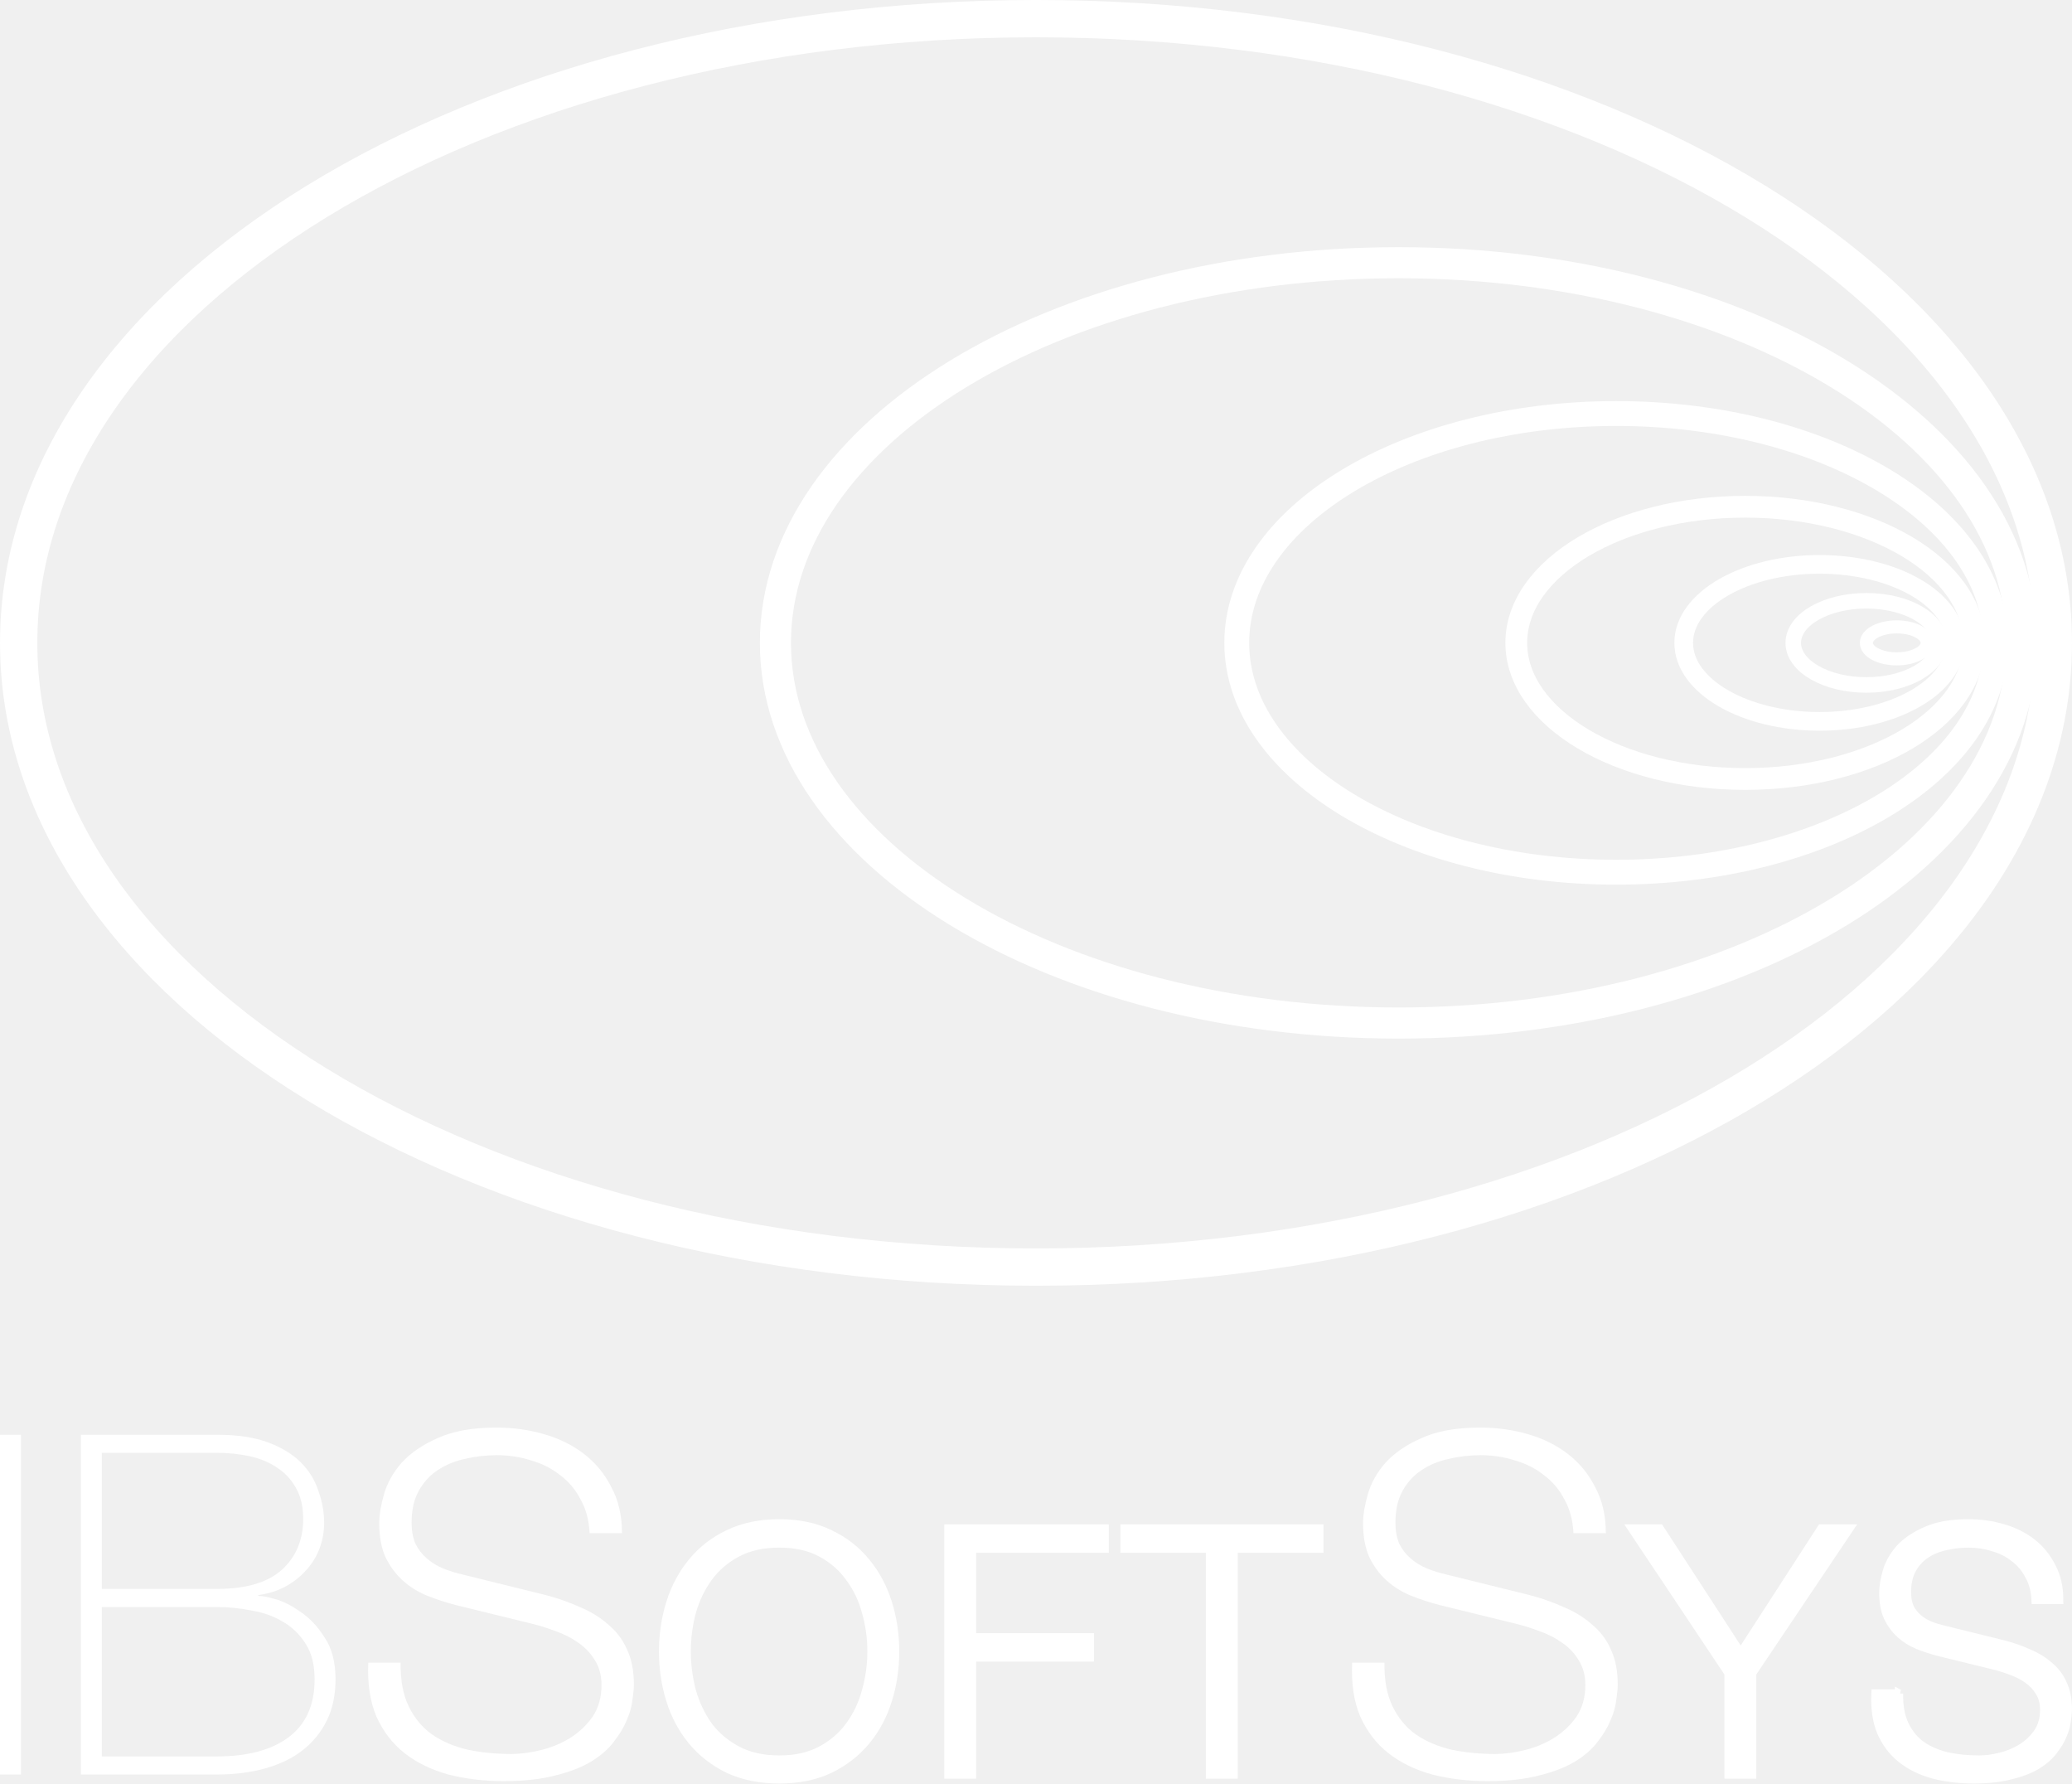
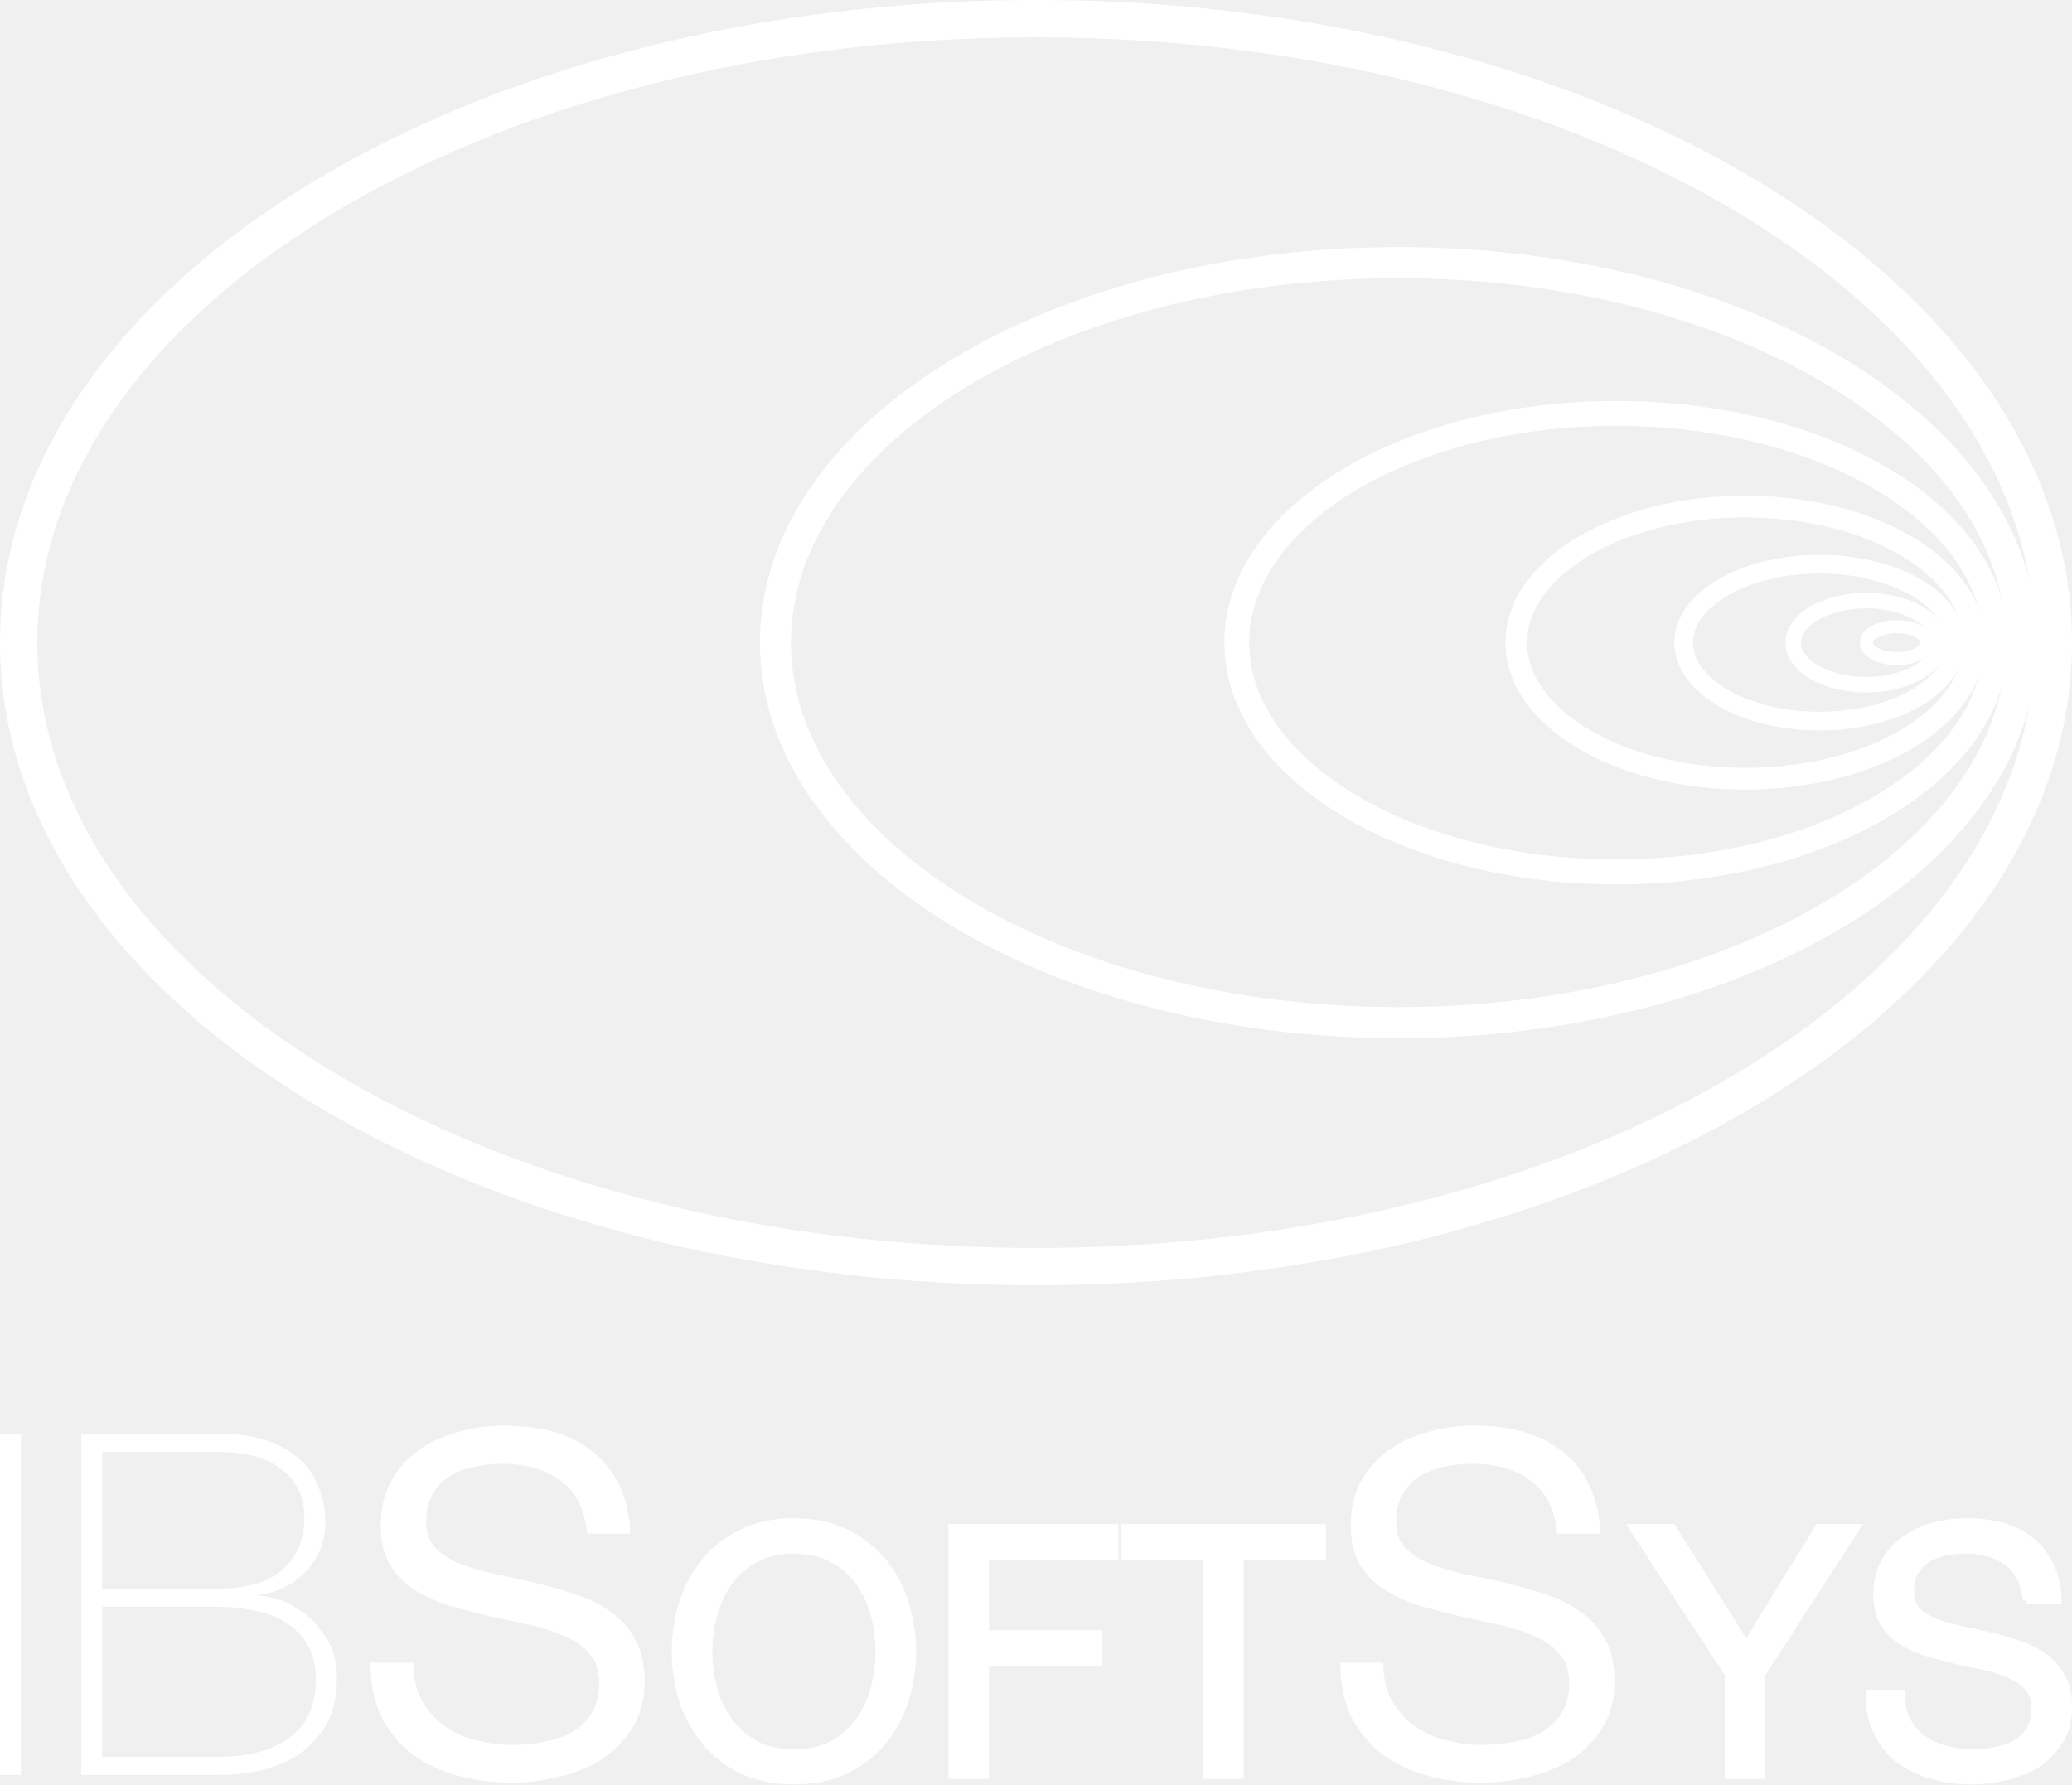
- <svg xmlns="http://www.w3.org/2000/svg" width="333.173" height="286.718" viewBox="0 0 88.152 75.861">
+ <svg xmlns="http://www.w3.org/2000/svg" width="333.173" height="286.955" viewBox="0 0 88.152 75.923">
  <defs>
    <path id="G" d="M-42 1608h588v290H-42z" />
    <path id="b" d="M1600.665 5530.211h158.58v94.55H1600.665z" />
    <path id="a" d="M157-13h55v40h-55z" />
    <path id="c" d="M157-13h55v40h-55z" />
    <path id="d" d="M1600.665 5530.211h158.58v94.55H1600.665z" />
    <path id="e" d="M157-13h55v40h-55z" />
    <path id="f" d="M1600.665 5530.211h158.58v94.55H1600.665z" />
    <path id="g" d="M157-13h55v40h-55z" />
    <path id="h" d="M1600.665 5530.211h158.58v94.55H1600.665z" />
    <path id="i" d="M157-13h55v40h-55z" />
    <path id="j" d="M1600.665 5530.211h158.58v94.55H1600.665z" />
    <path id="k" d="M157-13h55v40h-55z" />
    <path id="l" d="M1600.665 5530.211h158.58v94.55H1600.665z" />
    <path id="m" d="M157-13h55v40h-55z" />
    <path id="n" d="M1600.665 5530.211h158.58v94.55H1600.665z" />
    <path id="o" d="M157-13h55v40h-55z" />
    <path id="p" d="M1600.665 5530.211h158.58v94.55H1600.665z" />
    <path id="q" d="M157-13h55v40h-55z" />
    <path id="r" d="M1600.665 5530.211h158.58v94.55H1600.665z" />
    <path id="s" d="M157-13h55v40h-55z" />
    <path id="t" d="M1600.665 5530.211h158.58v94.55H1600.665z" />
    <path id="u" d="M157-13h55v40h-55z" />
    <path id="v" d="M1600.665 5530.211h158.58v94.55H1600.665z" />
    <path id="w" d="M157-13h55v40h-55z" />
    <path id="x" d="M1600.665 5530.211h158.58v94.55H1600.665z" />
    <path id="y" d="M157-13h55v40h-55z" />
    <path id="z" d="M1600.665 5530.211h158.58v94.55H1600.665z" />
    <path id="A" d="M157-13h55v40h-55z" />
    <path id="B" d="M1600.665 5530.211h158.58v94.55H1600.665z" />
    <path id="C" d="M157-13h55v40h-55z" />
    <path id="D" d="M1600.665 5530.211h158.58v94.55H1600.665z" />
    <path id="E" d="M157-13h55v40h-55z" />
    <path id="F" d="M1600.665 5530.211h158.58v94.55H1600.665z" />
    <marker id="H" orient="auto" refX="0" refY="0" style="overflow:visible">
-       <path d="m0 0 5-5-17.5 5L5 5 0 0z" style="fill-rule:evenodd;fill:context-stroke;stroke:context-stroke;stroke-width:1pt" transform="matrix(-.8 0 0 -.8 -10 0)" />
+       <path d="m0 0 5-5-17.5 5L5 5Z" style="fill:context-stroke;fill-rule:evenodd;stroke:context-stroke;stroke-width:1pt" transform="matrix(-.8 0 0 -.8 -10 0)" />
    </marker>
    <marker id="I" orient="auto" refX="0" refY="0" style="overflow:visible">
      <path d="m0 0 5-5-17.5 5L5 5Z" style="fill:context-stroke;fill-rule:evenodd;stroke:context-stroke;stroke-width:1pt" transform="matrix(-.8 0 0 -.8 -10 0)" />
    </marker>
  </defs>
-   <g style="display:inline" transform="translate(-8.024811 -5.783887)">
-     <path d="M.507 69.715h.985v15.967H.507ZM4.31 69.715h6.4q1.432 0 2.394.358.962.358 1.544.939.582.581.828 1.342.269.738.269 1.498 0 .649-.224 1.23t-.649 1.029q-.403.447-.985.76-.559.291-1.253.38l.045.045q.157-.022.738.134.582.157 1.208.604.649.425 1.141 1.208.515.76.515 1.968 0 1.096-.403 1.923-.403.827-1.141 1.409-.716.559-1.745.85-1.029.291-2.283.291H4.31Zm6.4 7.246q2.036 0 3.043-.894 1.007-.917 1.007-2.393 0-.872-.336-1.454-.336-.604-.895-.962-.559-.38-1.298-.537-.716-.157-1.522-.157H5.294v6.396zm0 7.872q2.148 0 3.357-.894 1.231-.917 1.231-2.728 0-1.029-.425-1.677-.425-.671-1.097-1.051-.649-.38-1.477-.514-.806-.157-1.589-.157H5.294v7.022z" style="font-weight:200;font-size:27.781px;line-height:1.25;font-family:&quot;Helvetica Neue&quot;;-inkscape-font-specification:&quot;Helvetica Neue Ultra-Light&quot;;text-align:center;letter-spacing:0;text-anchor:middle;fill:#fff;fill-opacity:1;stroke:none;stroke-width:.265" transform="translate(7.565935 3.721984) scale(.9049512)" />
-     <path d="M19.344 80.427h-1.522q-.067 1.476.38 2.527.47 1.051 1.32 1.722.85.671 2.059 1.006 1.208.313 2.618.313t2.417-.268q1.007-.246 1.678-.649.694-.425 1.074-.939.403-.514.604-1.006.224-.514.269-.962.067-.447.067-.716 0-.984-.336-1.677-.313-.693-.895-1.163-.559-.492-1.32-.805-.738-.335-1.589-.559l-3.894-.962q-.492-.112-.94-.291-.425-.179-.761-.47-.336-.291-.537-.693-.179-.425-.179-.984 0-.895.336-1.498.336-.604.873-.962.559-.38 1.276-.537.738-.179 1.522-.179.85 0 1.611.246.783.224 1.365.693.604.447.962 1.14.38.671.425 1.588h1.522q0-1.23-.492-2.147-.47-.939-1.276-1.565-.806-.626-1.88-.939-1.074-.313-2.26-.313-1.678 0-2.752.492-1.074.47-1.701 1.163-.604.693-.828 1.476-.224.783-.224 1.364 0 .939.291 1.588.313.649.806 1.096.492.447 1.141.716.671.268 1.365.447l3.558.872q.559.134 1.141.358.582.201 1.052.537.492.335.783.827.313.492.313 1.163 0 .872-.425 1.498-.425.604-1.074 1.006-.627.38-1.365.559-.738.179-1.365.179-1.097 0-2.059-.201-.962-.224-1.678-.716-.694-.492-1.097-1.319-.403-.827-.38-2.057z" style="font-weight:300;font-size:27.781px;line-height:1.25;font-family:&quot;Helvetica Neue&quot;;-inkscape-font-specification:&quot;Helvetica Neue Light&quot;;text-align:center;letter-spacing:0;text-anchor:middle;fill:#fff;fill-opacity:1;stroke:none;stroke-width:.265" transform="translate(7.565935 3.721984) scale(.9049512)" />
-     <path d="M32.786 79.903q0-.955.243-1.861.259-.906.777-1.619.535-.728 1.361-1.165.826-.437 1.976-.437 1.15 0 1.96.437.826.437 1.344 1.165.535.712.777 1.619.259.906.259 1.861 0 .939-.259 1.861-.243.906-.777 1.635-.518.712-1.344 1.149-.81.437-1.96.437-1.15 0-1.976-.437-.826-.437-1.361-1.149-.518-.728-.777-1.635-.243-.923-.243-1.861zm-1.101 0q0 1.198.34 2.282.34 1.084 1.02 1.91.68.826 1.701 1.327 1.037.486 2.397.486 1.361 0 2.381-.486 1.02-.502 1.701-1.327.68-.826 1.02-1.91.34-1.084.34-2.282 0-1.198-.34-2.282-.34-1.084-1.02-1.91-.68-.842-1.701-1.327-1.02-.502-2.381-.502-1.361 0-2.397.502-1.02.486-1.701 1.327-.68.826-1.02 1.91-.34 1.084-.34 2.282z" style="font-size:20.108px;line-height:1.25;font-family:&quot;Helvetica Neue&quot;;-inkscape-font-specification:&quot;Helvetica Neue, Normal&quot;;text-align:center;letter-spacing:1.005px;text-anchor:middle;fill:#fff;fill-opacity:1;stroke:#fff;stroke-width:.397;stroke-miterlimit:4;stroke-dasharray:none;stroke-opacity:1" transform="translate(7.565935 3.721984) scale(.9049512)" />
-     <path d="M45.1 74.125v11.557h1.101v-5.503h5.539v-.939h-5.539v-4.176h6.236v-.939zM53.379 74.125v.939h4.017v10.618h1.101v-10.618h4.033v-.939z" style="font-size:20.108px;line-height:1.25;font-family:&quot;Helvetica Neue&quot;;-inkscape-font-specification:&quot;Helvetica Neue, Normal&quot;;font-variation-settings:normal;text-align:center;letter-spacing:1.005px;text-anchor:middle;vector-effect:none;fill:#fff;fill-opacity:1;stroke:#fff;stroke-width:.397;stroke-linecap:butt;stroke-linejoin:miter;stroke-miterlimit:4;stroke-dasharray:none;stroke-dashoffset:0;stroke-opacity:1;-inkscape-stroke:none;stop-color:#000" transform="translate(7.565935 3.721984) scale(.9049512)" />
-     <path d="M65.597 80.427h-1.522q-.067 1.476.38 2.527.47 1.051 1.32 1.722.85.671 2.059 1.006 1.208.313 2.618.313 1.41 0 2.417-.268 1.007-.246 1.678-.649.694-.425 1.074-.939.403-.514.604-1.006.224-.514.269-.962.067-.447.067-.716 0-.984-.336-1.677-.313-.693-.895-1.163-.559-.492-1.32-.805-.738-.335-1.589-.559l-3.894-.962q-.492-.112-.94-.291-.425-.179-.761-.47-.336-.291-.537-.693-.179-.425-.179-.984 0-.895.336-1.498.336-.604.873-.962.559-.38 1.276-.537.738-.179 1.522-.179.85 0 1.611.246.783.224 1.365.693.604.447.962 1.14.38.671.425 1.588h1.522q0-1.23-.492-2.147-.47-.939-1.276-1.565-.806-.626-1.88-.939-1.074-.313-2.26-.313-1.678 0-2.752.492-1.074.47-1.701 1.163-.604.693-.828 1.476-.224.783-.224 1.364 0 .939.291 1.588.313.649.806 1.096.492.447 1.141.716.671.268 1.365.447l3.558.872q.559.134 1.141.358.582.201 1.052.537.492.335.783.827.313.492.313 1.163 0 .872-.425 1.498-.425.604-1.074 1.006-.627.38-1.365.559-.738.179-1.365.179-1.097 0-2.059-.201-.962-.224-1.678-.716-.694-.492-1.097-1.319-.403-.827-.38-2.057z" style="font-weight:300;font-size:27.781px;line-height:1.25;font-family:&quot;Helvetica Neue&quot;;-inkscape-font-specification:&quot;Helvetica Neue Light&quot;;text-align:center;letter-spacing:0;text-anchor:middle;fill:#fff;fill-opacity:1;stroke:none;stroke-width:.265" transform="translate(7.565935 3.721984) scale(.9049512)" />
-     <path d="M81.776 80.923v4.759h1.101v-4.759l4.568-6.798h-1.312l-3.79 5.859-3.806-5.859h-1.296zM89.783 81.878h-1.101q-.049 1.068.275 1.829.34.761.956 1.246.615.486 1.49.728.875.227 1.895.227 1.02 0 1.749-.194.729-.178 1.215-.469.502-.308.777-.68.292-.372.437-.728.162-.372.194-.696.049-.324.049-.518 0-.712-.243-1.214-.227-.502-.648-.842-.405-.356-.956-.583-.535-.243-1.15-.405l-2.818-.696q-.356-.081-.68-.21-.308-.129-.551-.34-.243-.21-.389-.502-.13-.308-.13-.712 0-.647.243-1.084.243-.437.632-.696.405-.275.923-.388.535-.129 1.101-.129.616 0 1.166.178.567.162.988.502.437.324.696.826.275.486.308 1.149h1.101q0-.89-.356-1.554-.34-.68-.923-1.133-.583-.453-1.361-.68-.777-.227-1.636-.227-1.215 0-1.992.356-.777.34-1.231.842-.437.502-.599 1.068-.162.567-.162.987 0 .68.211 1.149.227.469.583.793.356.324.826.518.486.194.988.324l2.575.631q.405.097.826.259.421.146.761.388.356.243.567.599.227.356.227.842 0 .631-.308 1.084-.308.437-.777.728-.454.275-.988.405-.535.129-.988.129-.794 0-1.49-.146-.696-.162-1.215-.518-.502-.356-.794-.955-.292-.599-.275-1.489z" style="font-size:20.108px;line-height:1.25;font-family:&quot;Helvetica Neue&quot;;-inkscape-font-specification:&quot;Helvetica Neue, Normal&quot;;font-variation-settings:normal;text-align:center;letter-spacing:1.005px;text-anchor:middle;vector-effect:none;fill:#fff;fill-opacity:1;stroke:#fff;stroke-width:.397;stroke-linecap:butt;stroke-linejoin:miter;stroke-miterlimit:4;stroke-dasharray:none;stroke-dashoffset:0;stroke-opacity:1;-inkscape-stroke:none;stop-color:#000" transform="translate(7.565935 3.721984) scale(.9049512)" />
-     <ellipse cx="52.101" cy="33.128" rx="43.282" ry="26.551" style="font-variation-settings:normal;display:inline;fill:none;fill-opacity:1;stroke:#fff;stroke-width:1.587;stroke-linecap:butt;stroke-linejoin:miter;stroke-miterlimit:4;stroke-dasharray:none;stroke-dashoffset:0;stroke-opacity:1;stop-color:#000" />
-     <ellipse cx="67.526" cy="33.128" rx="26.511" ry="16.17" style="font-variation-settings:normal;display:inline;fill:none;fill-opacity:1;stroke:#fff;stroke-width:1.323;stroke-linecap:butt;stroke-linejoin:miter;stroke-miterlimit:4;stroke-dasharray:none;stroke-dashoffset:0;stroke-opacity:1;stop-color:#000" />
-     <ellipse cx="76.787" cy="33.128" rx="16.145" ry="9.755" style="font-variation-settings:normal;display:inline;fill:none;fill-opacity:1;stroke:#fff;stroke-width:1.058;stroke-linecap:butt;stroke-linejoin:miter;stroke-miterlimit:4;stroke-dasharray:none;stroke-dashoffset:0;stroke-opacity:1;stop-color:#000" />
-     <ellipse cx="82.273" cy="33.128" rx="9.739" ry="5.79" style="font-variation-settings:normal;display:inline;fill:none;fill-opacity:1;stroke:#fff;stroke-width:.926;stroke-linecap:butt;stroke-linejoin:miter;stroke-miterlimit:4;stroke-dasharray:none;stroke-dashoffset:0;stroke-opacity:1;stop-color:#000" />
-     <ellipse cx="85.437" cy="33.128" rx="5.78" ry="3.339" style="font-variation-settings:normal;display:inline;fill:none;fill-opacity:1;stroke:#fff;stroke-width:.794;stroke-linecap:butt;stroke-linejoin:miter;stroke-miterlimit:4;stroke-dasharray:none;stroke-dashoffset:0;stroke-opacity:1;stop-color:#000" />
-     <ellipse cx="87.427" cy="33.128" rx="3.109" ry="1.79" style="font-variation-settings:normal;display:inline;fill:none;fill-opacity:1;stroke:#fff;stroke-width:.661;stroke-linecap:butt;stroke-linejoin:miter;stroke-miterlimit:4;stroke-dasharray:none;stroke-dashoffset:0;stroke-opacity:1;stop-color:#000" />
-     <ellipse cx="88.722" cy="33.128" rx="1.293" ry=".68" style="font-variation-settings:normal;display:inline;fill:none;fill-opacity:1;stroke:#fff;stroke-width:.556;stroke-linecap:butt;stroke-linejoin:miter;stroke-miterlimit:4;stroke-dasharray:none;stroke-dashoffset:0;stroke-opacity:1;stop-color:#000" />
+   <g style="display:inline">
+     <g transform="translate(-8.024842 -5.783887)">
+       <ellipse cx="52.101" cy="33.128" rx="43.282" ry="26.551" style="font-variation-settings:normal;display:inline;fill:none;fill-opacity:1;stroke:#fff;stroke-width:1.587;stroke-linecap:butt;stroke-linejoin:miter;stroke-miterlimit:4;stroke-dasharray:none;stroke-dashoffset:0;stroke-opacity:1;stop-color:#000" />
+       <ellipse cx="67.526" cy="33.128" rx="26.511" ry="16.17" style="font-variation-settings:normal;display:inline;fill:none;fill-opacity:1;stroke:#fff;stroke-width:1.323;stroke-linecap:butt;stroke-linejoin:miter;stroke-miterlimit:4;stroke-dasharray:none;stroke-dashoffset:0;stroke-opacity:1;stop-color:#000" />
+       <ellipse cx="76.787" cy="33.128" rx="16.145" ry="9.755" style="font-variation-settings:normal;display:inline;fill:none;fill-opacity:1;stroke:#fff;stroke-width:1.058;stroke-linecap:butt;stroke-linejoin:miter;stroke-miterlimit:4;stroke-dasharray:none;stroke-dashoffset:0;stroke-opacity:1;stop-color:#000" />
+       <ellipse cx="82.273" cy="33.128" rx="9.739" ry="5.79" style="font-variation-settings:normal;display:inline;fill:none;fill-opacity:1;stroke:#fff;stroke-width:.926;stroke-linecap:butt;stroke-linejoin:miter;stroke-miterlimit:4;stroke-dasharray:none;stroke-dashoffset:0;stroke-opacity:1;stop-color:#000" />
+       <ellipse cx="85.437" cy="33.128" rx="5.78" ry="3.339" style="font-variation-settings:normal;display:inline;fill:none;fill-opacity:1;stroke:#fff;stroke-width:.794;stroke-linecap:butt;stroke-linejoin:miter;stroke-miterlimit:4;stroke-dasharray:none;stroke-dashoffset:0;stroke-opacity:1;stop-color:#000" />
+       <ellipse cx="87.427" cy="33.128" rx="3.109" ry="1.79" style="font-variation-settings:normal;display:inline;fill:none;fill-opacity:1;stroke:#fff;stroke-width:.661;stroke-linecap:butt;stroke-linejoin:miter;stroke-miterlimit:4;stroke-dasharray:none;stroke-dashoffset:0;stroke-opacity:1;stop-color:#000" />
+       <ellipse cx="88.722" cy="33.128" rx="1.293" ry=".68" style="font-variation-settings:normal;display:inline;fill:none;fill-opacity:1;stroke:#fff;stroke-width:.556;stroke-linecap:butt;stroke-linejoin:miter;stroke-miterlimit:4;stroke-dasharray:none;stroke-dashoffset:0;stroke-opacity:1;stop-color:#000" />
+     </g>
+     <path d="M-138.882 61.468h1.222v19.836h-1.222zM-134.162 61.468h7.945q1.778 0 2.973.445 1.195.445 1.917 1.167.722.722 1.028 1.667.333.917.333 1.861 0 .806-.278 1.528t-.806 1.278q-.5.556-1.222.945-.695.361-1.556.472l.056.056q.194-.028.917.167.722.194 1.5.75.806.528 1.417 1.5.639.945.639 2.445 0 1.361-.5 2.389-.5 1.028-1.417 1.75-.889.695-2.167 1.056-1.278.361-2.834.361h-7.945zm7.945 9.001q2.528 0 3.778-1.111 1.25-1.139 1.25-2.973 0-1.083-.417-1.806-.417-.75-1.111-1.195-.695-.472-1.611-.667-.889-.194-1.889-.194h-6.723v7.945zm0 9.779q2.667 0 4.167-1.111 1.528-1.139 1.528-3.389 0-1.278-.528-2.084-.528-.833-1.361-1.306-.806-.472-1.834-.639-1-.194-1.972-.194h-6.723v8.723z" style="font-weight:200;font-size:27.781px;line-height:1.25;font-family:&quot;Helvetica Neue&quot;;-inkscape-font-specification:&quot;Helvetica Neue Ultra-Light&quot;;text-align:center;letter-spacing:0;text-anchor:middle;display:inline;fill:#fff;fill-opacity:1;stroke:none;stroke-width:.265" transform="translate(101.6452 16.01865) scale(.7318803)" />
+     <path d="M-104.745 67.274h2.5q-.056-1.639-.639-2.806-.556-1.195-1.556-1.972-.972-.778-2.278-1.139-1.306-.361-2.834-.361-1.361 0-2.667.361-1.278.333-2.306 1.056-1.0.695-1.611 1.806-.611 1.083-.611 2.584 0 1.361.528 2.278.556.889 1.445 1.472.917.556 2.056.917 1.139.333 2.306.611 1.195.25 2.334.5 1.139.25 2.028.667.917.389 1.445 1.028.556.639.556 1.667 0 1.083-.445 1.778-.445.695-1.167 1.111-.722.389-1.639.556-.889.167-1.778.167-1.111 0-2.167-.278-1.056-.278-1.861-.861-.778-.583-1.278-1.472-.472-.917-.472-2.167h-2.5q0 1.806.639 3.139.667 1.306 1.778 2.167 1.139.833 2.611 1.25 1.5.417 3.167.417 1.361 0 2.723-.333 1.389-.306 2.5-1 1.111-.722 1.806-1.834.722-1.139.722-2.723 0-1.472-.556-2.445-.528-.972-1.445-1.611-.889-.639-2.028-1-1.139-.389-2.334-.667-1.167-.278-2.306-.5-1.139-.25-2.056-.611-.889-.361-1.445-.917-.528-.583-.528-1.5 0-.972.361-1.611.389-.667 1-1.056.639-.389 1.445-.556.806-.167 1.639-.167 2.056 0 3.362.972 1.333.945 1.556 3.084z" style="font-weight:400;font-size:27.781px;line-height:1.25;font-family:&quot;Helvetica Neue&quot;;-inkscape-font-specification:&quot;Helvetica Neue&quot;;text-align:center;letter-spacing:0;text-anchor:middle;display:inline;fill:#fff;fill-opacity:1;stroke:none;stroke-width:.265" transform="translate(101.6452 16.01865) scale(.7318803)" />
+     <path d="M-97.697 74.125q0-1.086.282-2.131.282-1.066.885-1.91.603-.845 1.548-1.347.945-.523 2.252-.523 1.307 0 2.252.523.945.503 1.548 1.347.603.845.885 1.91.282 1.046.282 2.131 0 1.086-.282 2.152-.282 1.046-.885 1.89-.603.845-1.548 1.367-.945.503-2.252.503-1.307 0-2.252-.503-.945-.523-1.548-1.367-.603-.845-.885-1.89-.282-1.066-.282-2.152zm-1.91 0q0 1.468.422 2.835.442 1.347 1.307 2.393.865 1.046 2.152 1.669 1.287.603 2.996.603 1.709 0 2.996-.603 1.287-.623 2.152-1.669.865-1.046 1.287-2.393.442-1.367.442-2.835 0-1.468-.442-2.815-.422-1.367-1.287-2.413-.865-1.046-2.152-1.669-1.287-.623-2.996-.623-1.709 0-2.996.623t-2.152 1.669q-.865 1.046-1.307 2.413-.422 1.347-.422 2.815zM-83.525 66.947v14.357h1.91v-6.575h6.596v-1.609h-6.596v-4.565h7.521v-1.609zM-68.721 68.555v12.749h1.91v-12.749h4.786v-1.609h-11.482v1.609z" style="font-weight:400;font-size:20.108px;line-height:1.25;font-family:&quot;Helvetica Neue&quot;;-inkscape-font-specification:&quot;Helvetica Neue&quot;;font-variation-settings:normal;text-align:center;letter-spacing:0;text-anchor:middle;display:inline;vector-effect:none;fill:#fff;fill-opacity:1;stroke:#fff;stroke-width:.45;stroke-linecap:butt;stroke-linejoin:miter;stroke-miterlimit:4;stroke-dasharray:none;stroke-dashoffset:0;stroke-opacity:1;-inkscape-stroke:none;stop-color:#000" transform="translate(101.6452 16.01865) scale(.7318803)" />
+     <path d="M-48.36 67.274h2.5q-.056-1.639-.639-2.806-.556-1.195-1.556-1.972-.972-.778-2.278-1.139-1.306-.361-2.834-.361-1.361 0-2.667.361-1.278.333-2.306 1.056-1.0.695-1.611 1.806-.611 1.083-.611 2.584 0 1.361.528 2.278.556.889 1.445 1.472.917.556 2.056.917 1.139.333 2.306.611 1.195.25 2.334.5 1.139.25 2.028.667.917.389 1.445 1.028.556.639.556 1.667 0 1.083-.445 1.778-.445.695-1.167 1.111-.722.389-1.639.556-.889.167-1.778.167-1.111 0-2.167-.278-1.056-.278-1.861-.861-.778-.583-1.278-1.472-.472-.917-.472-2.167h-2.5q0 1.806.639 3.139.667 1.306 1.778 2.167 1.139.833 2.611 1.25 1.5.417 3.167.417 1.361 0 2.723-.333 1.389-.306 2.5-1 1.111-.722 1.806-1.834.722-1.139.722-2.723 0-1.472-.556-2.445-.528-.972-1.445-1.611-.889-.639-2.028-1-1.139-.389-2.334-.667-1.167-.278-2.306-.5-1.139-.25-2.056-.611-.889-.361-1.445-.917-.528-.583-.528-1.5 0-.972.361-1.611.389-.667 1-1.056.639-.389 1.445-.556.806-.167 1.639-.167 2.056 0 3.362.972 1.333.945 1.556 3.084z" style="font-weight:400;font-size:27.781px;line-height:1.25;font-family:&quot;Helvetica Neue&quot;;-inkscape-font-specification:&quot;Helvetica Neue&quot;;text-align:center;letter-spacing:0;text-anchor:middle;display:inline;fill:#fff;fill-opacity:1;stroke:none;stroke-width:.265" transform="translate(101.6452 16.01865) scale(.7318803)" />
+     <path d="m-36.486 75.432 5.49-8.486h-2.172l-4.203 6.837-4.303-6.837h-2.272l5.55 8.486v5.872h1.91zM-21.074 71.149h1.81q-.04-1.186-.462-2.031-.402-.865-1.126-1.428-.704-.563-1.649-.824-.945-.261-2.051-.261-.985 0-1.93.261-.925.241-1.669.764-.724.503-1.166 1.307-.442.784-.442 1.87 0 .985.382 1.649.402.643 1.046 1.066.664.402 1.488.664.824.241 1.669.442.865.181 1.689.362.824.181 1.468.483.664.282 1.046.744.402.462.402 1.206 0 .784-.322 1.287-.322.503-.845.804-.523.282-1.186.402-.643.121-1.287.121-.804 0-1.568-.201-.764-.201-1.347-.623-.563-.422-.925-1.066-.342-.664-.342-1.568h-1.81q0 1.307.462 2.272.483.945 1.287 1.568.824.603 1.89.905 1.086.302 2.292.302.985 0 1.971-.241 1.005-.221 1.81-.724.804-.523 1.307-1.327.523-.824.523-1.971 0-1.066-.402-1.77-.382-.704-1.046-1.166-.643-.462-1.468-.724-.824-.282-1.689-.483-.845-.201-1.669-.362-.824-.181-1.488-.442-.643-.261-1.046-.664-.382-.422-.382-1.086 0-.704.261-1.166.282-.483.724-.764.462-.282 1.046-.402.583-.121 1.186-.121 1.488 0 2.433.704.965.684 1.126 2.232z" style="font-weight:400;font-size:20.108px;line-height:1.25;font-family:&quot;Helvetica Neue&quot;;-inkscape-font-specification:&quot;Helvetica Neue&quot;;font-variation-settings:normal;text-align:center;letter-spacing:0;text-anchor:middle;display:inline;vector-effect:none;fill:#fff;fill-opacity:1;stroke:#fff;stroke-width:.45;stroke-linecap:butt;stroke-linejoin:miter;stroke-miterlimit:4;stroke-dasharray:none;stroke-dashoffset:0;stroke-opacity:1;-inkscape-stroke:none;stop-color:#000" transform="translate(101.6452 16.01865) scale(.7318803)" />
  </g>
</svg>
